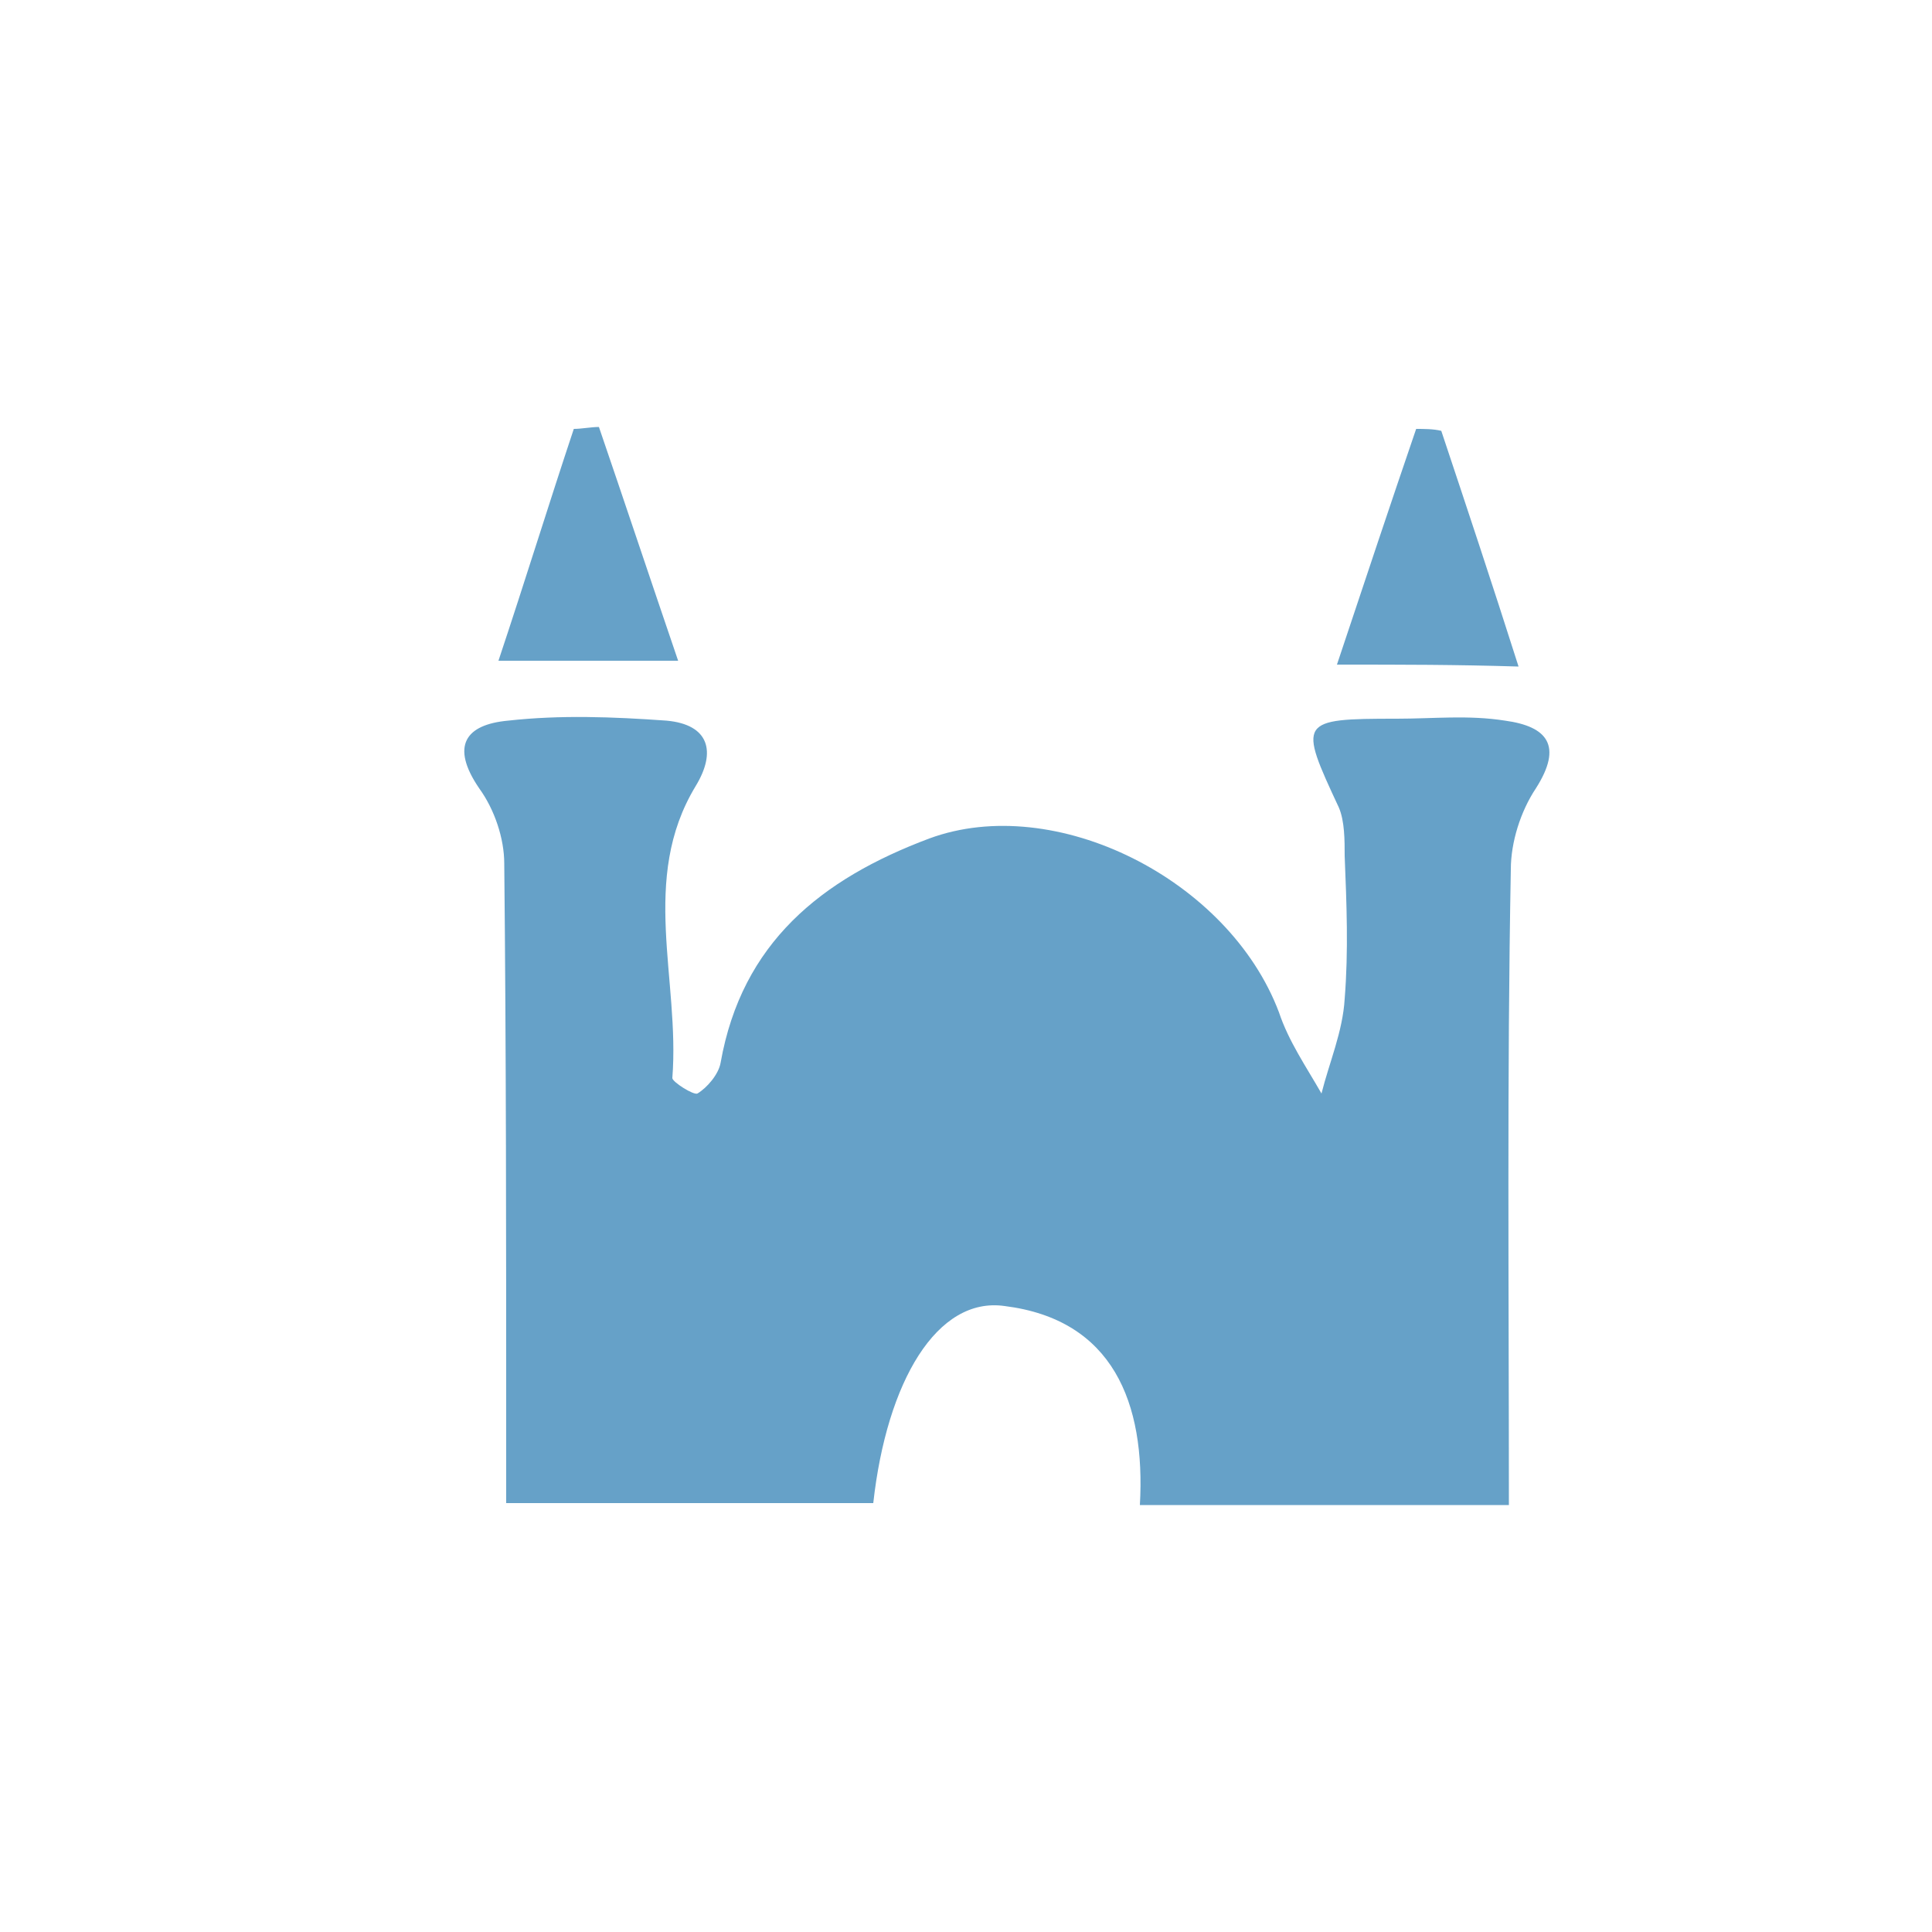
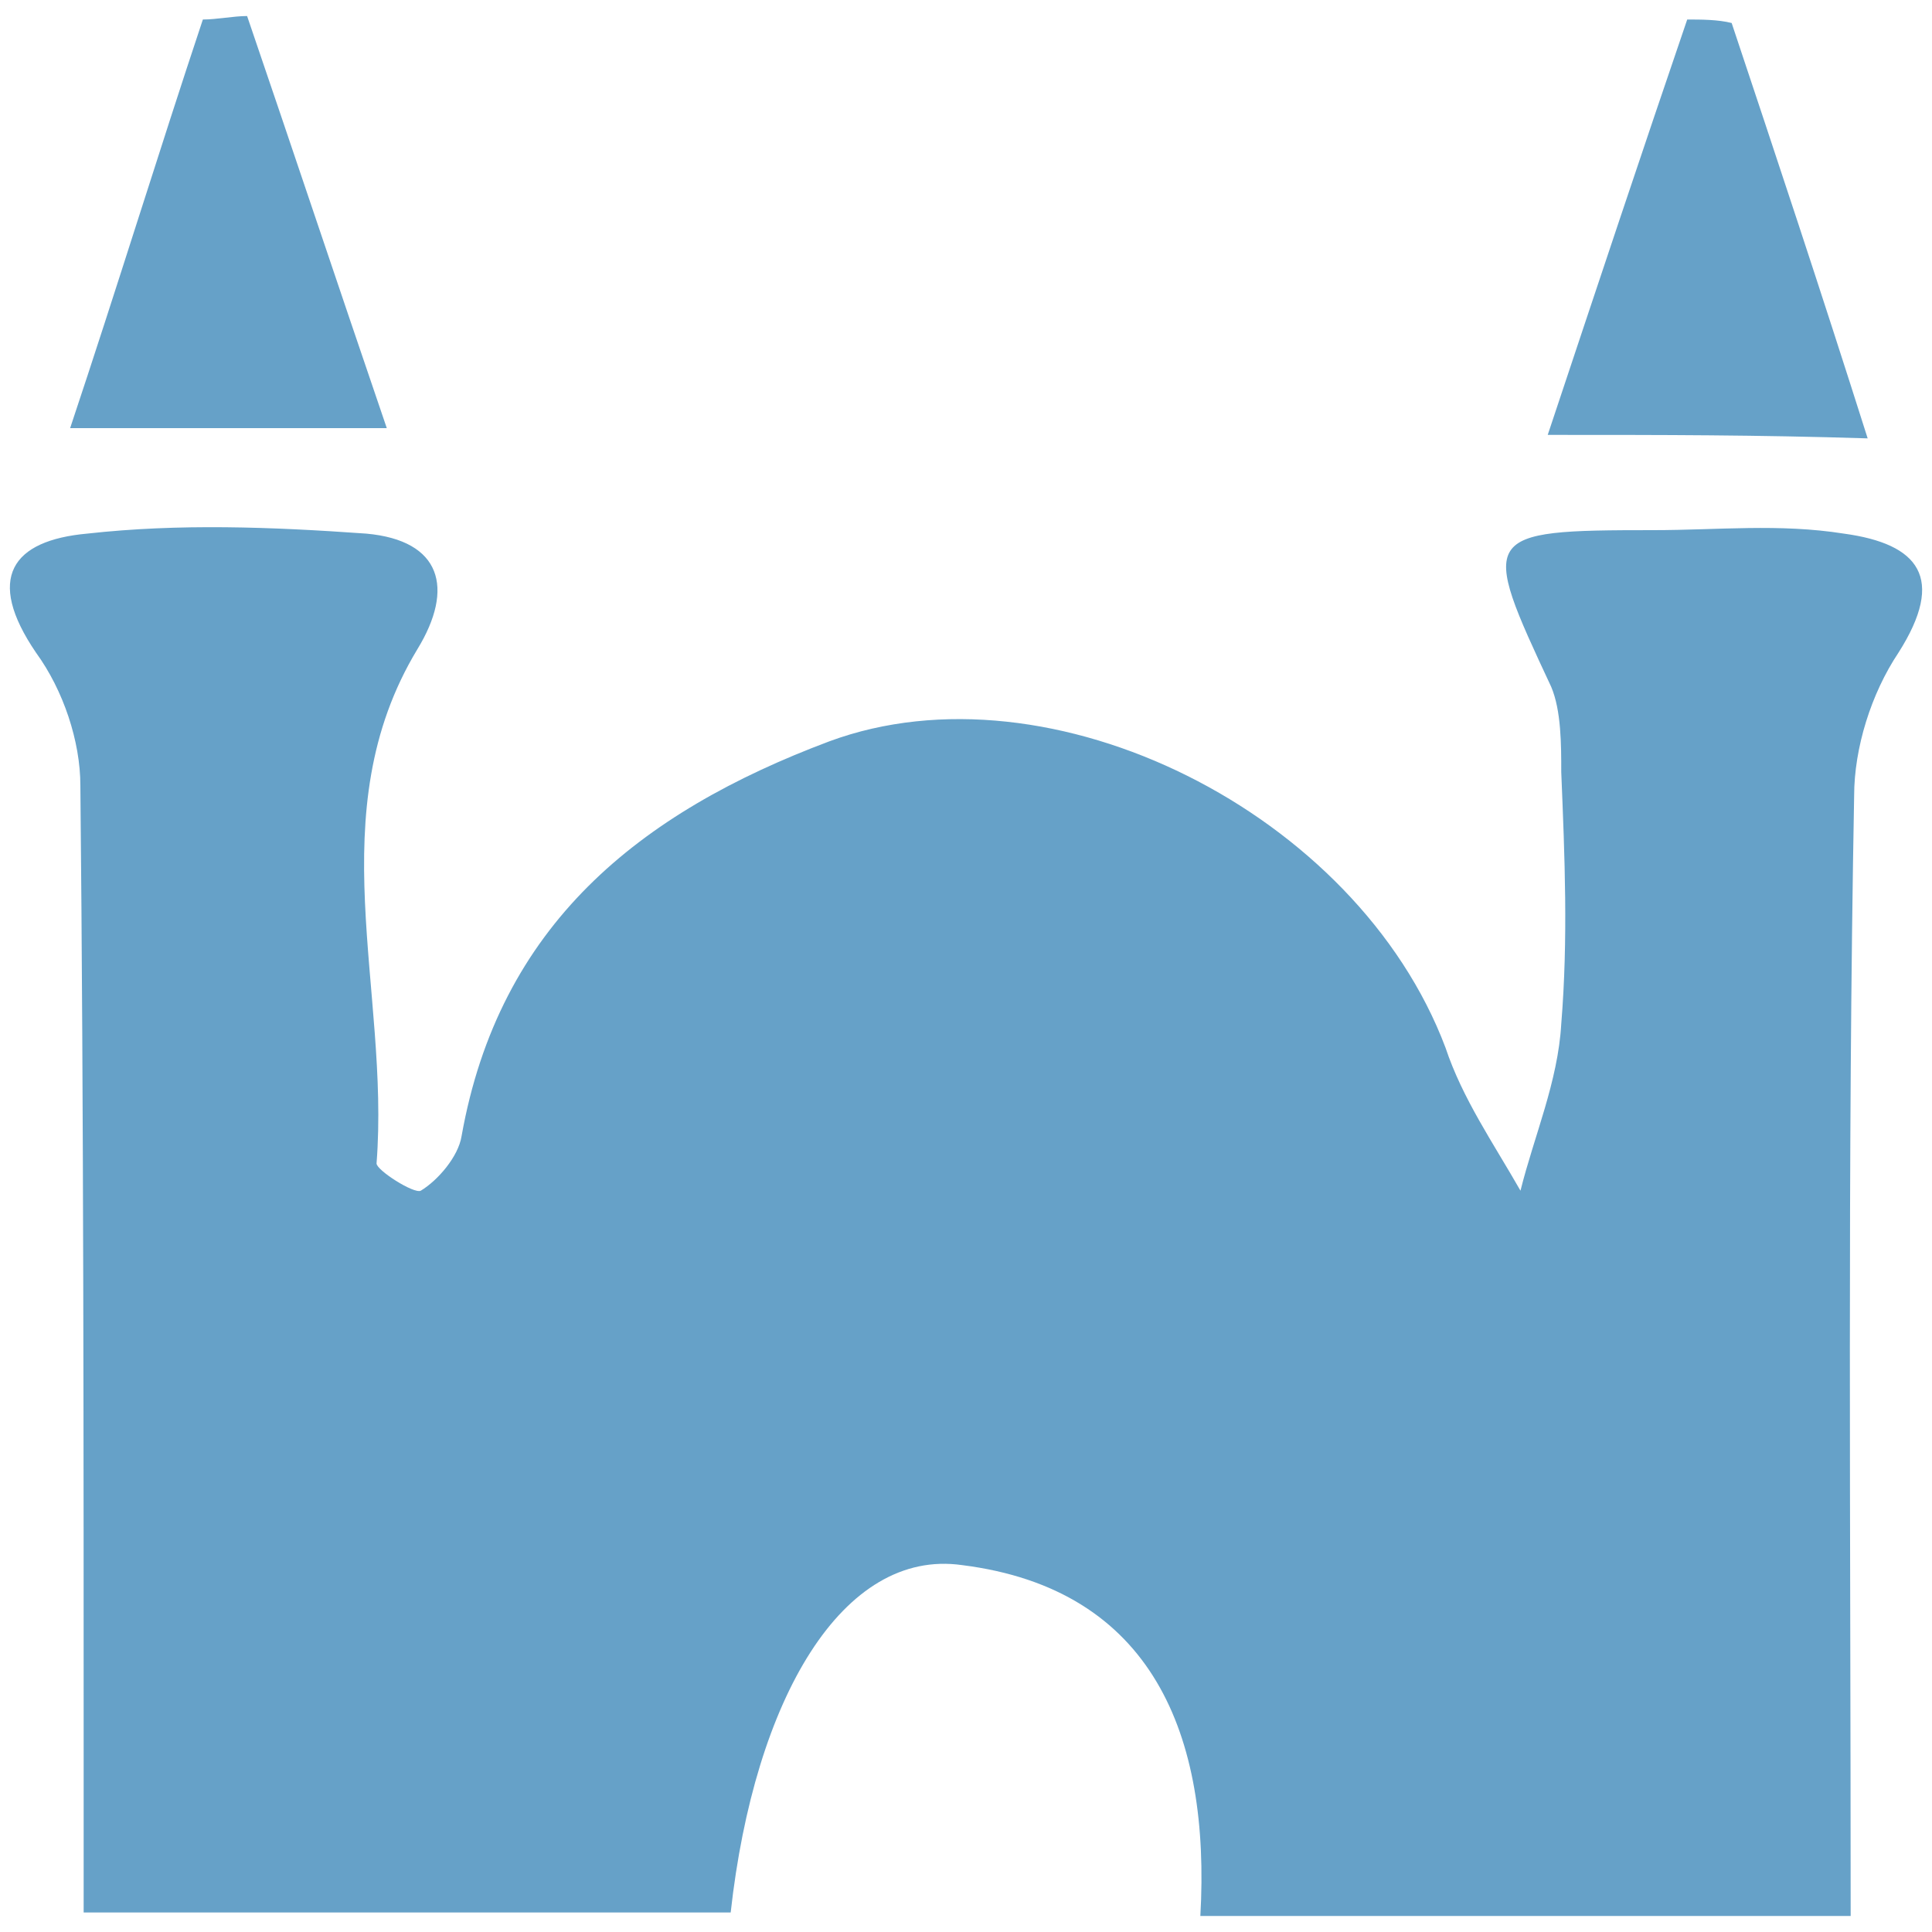
- <svg xmlns="http://www.w3.org/2000/svg" version="1.1" id="Layer_1" x="0px" y="0px" viewBox="0 0 100 100" style="enable-background:new 0 0 100 100;" xml:space="preserve">
-   <style type="text/css">
- 	.st0{fill:#66A1C8;}
- </style>
+ <svg xmlns="http://www.w3.org/2000/svg" xmlns:xlink="http://www.w3.org/1999/xlink" version="1.1" preserveAspectRatio="xMidYMid meet" viewBox="0 0 100 100" width="100" height="100">
+   <defs>
+     <path d="M62.13 99.17C62.66 89.83 59.67 82.25 49.8 81.01C43.63 80.13 39.05 87.89 37.82 98.99C27.07 98.99 16.32 98.99 4.33 98.99C4.33 96.7 4.33 94.58 4.33 92.29C4.33 75.02 4.33 57.75 4.16 40.66C4.16 38.37 3.28 35.73 1.87 33.79C-0.78 29.91 0.63 27.97 4.51 27.62C9.27 27.09 14.03 27.27 18.96 27.62C22.84 27.97 23.54 30.44 21.6 33.61C16.49 42.07 20.19 51.23 19.49 60.22C19.49 60.57 21.43 61.81 21.78 61.63C22.66 61.1 23.72 59.87 23.89 58.81C25.83 47.89 33.06 42.07 42.93 38.37C54.38 34.14 70.24 42.07 74.82 54.23C75.7 56.87 77.29 59.16 78.7 61.63C79.4 58.81 80.64 55.99 80.81 53C81.17 48.59 80.99 44.36 80.81 39.96C80.81 38.55 80.81 36.78 80.29 35.55C76.58 27.62 76.58 27.44 85.57 27.44C88.92 27.44 92.09 27.09 95.44 27.62C99.32 28.15 100.73 29.91 98.26 33.79C96.85 35.9 95.97 38.72 95.97 41.19C95.62 60.04 95.79 79.25 95.79 99.17C84.16 99.17 73.59 99.17 62.13 99.17Z" id="cb72YzIsW" />
+     <path d="M10.5 1.01C11.21 1.01 12.09 0.83 12.79 0.83C15.08 7.53 17.37 14.4 20.02 22.16C14.03 22.16 9.62 22.16 3.63 22.16C6.1 14.76 8.21 7.88 10.5 1.01Z" id="b5OI1jsQy" />
+     <path d="M87.33 1.01C88.04 1.01 88.92 1.01 89.63 1.19C91.92 8.06 94.21 14.93 96.67 22.69C90.86 22.51 86.28 22.51 80.11 22.51C82.75 14.58 85.04 7.71 87.33 1.01Z" id="a3bk1H8h2" />
+   </defs>
  <g>
-     <path class="st0" d="M78.1,77.9c-6.6,0-12.6,0-19.1,0c0.3-5.3-1.4-9.6-7-10.3c-3.5-0.5-6.1,3.9-6.8,10.2c-6.1,0-12.2,0-19,0   c0-1.3,0-2.5,0-3.8c0-9.8,0-19.6-0.1-29.3c0-1.3-0.5-2.8-1.3-3.9c-1.5-2.2-0.7-3.3,1.5-3.5c2.7-0.3,5.4-0.2,8.2,0   c2.2,0.2,2.6,1.6,1.5,3.4c-2.9,4.8-0.8,10-1.2,15.1c0,0.2,1.1,0.9,1.3,0.8c0.5-0.3,1.1-1,1.2-1.6c1.1-6.2,5.2-9.5,10.8-11.6   c6.5-2.4,15.5,2.1,18.1,9c0.5,1.5,1.4,2.8,2.2,4.2c0.4-1.6,1.1-3.2,1.2-4.9c0.2-2.5,0.1-4.9,0-7.4c0-0.8,0-1.8-0.3-2.5   c-2.1-4.5-2.1-4.6,3-4.6c1.9,0,3.7-0.2,5.6,0.1c2.2,0.3,3,1.3,1.6,3.5c-0.8,1.2-1.3,2.8-1.3,4.2C78,55.7,78.1,66.6,78.1,77.9z" />
-     <path class="st0" d="M25.8,34.2c1.4-4.2,2.6-8.1,3.9-12c0.4,0,0.9-0.1,1.3-0.1c1.3,3.8,2.6,7.7,4.1,12.1   C31.7,34.2,29.2,34.2,25.8,34.2z" />
-     <path class="st0" d="M69.2,34.4c1.5-4.5,2.8-8.4,4.1-12.2c0.4,0,0.9,0,1.3,0.1c1.3,3.9,2.6,7.8,4,12.2   C75.3,34.4,72.7,34.4,69.2,34.4z" />
+     <g>
+       <g>
+         <use xlink:href="#cb72YzIsW" opacity="1" fill="#66a1c8" fill-opacity="1" />
+         <g>
+           <use xlink:href="#cb72YzIsW" opacity="1" fill-opacity="0" stroke="#000000" stroke-width="1" stroke-opacity="0" />
+         </g>
+       </g>
+       <g>
+         <use xlink:href="#b5OI1jsQy" opacity="1" fill="#66a1c8" fill-opacity="1" />
+         <g>
+           <use xlink:href="#b5OI1jsQy" opacity="1" fill-opacity="0" stroke="#000000" stroke-width="1" stroke-opacity="0" />
+         </g>
+       </g>
+       <g>
+         <use xlink:href="#a3bk1H8h2" opacity="1" fill="#66a1c8" fill-opacity="1" />
+         <g>
+           <use xlink:href="#a3bk1H8h2" opacity="1" fill-opacity="0" stroke="#000000" stroke-width="1" stroke-opacity="0" />
+         </g>
+       </g>
+     </g>
  </g>
</svg>
